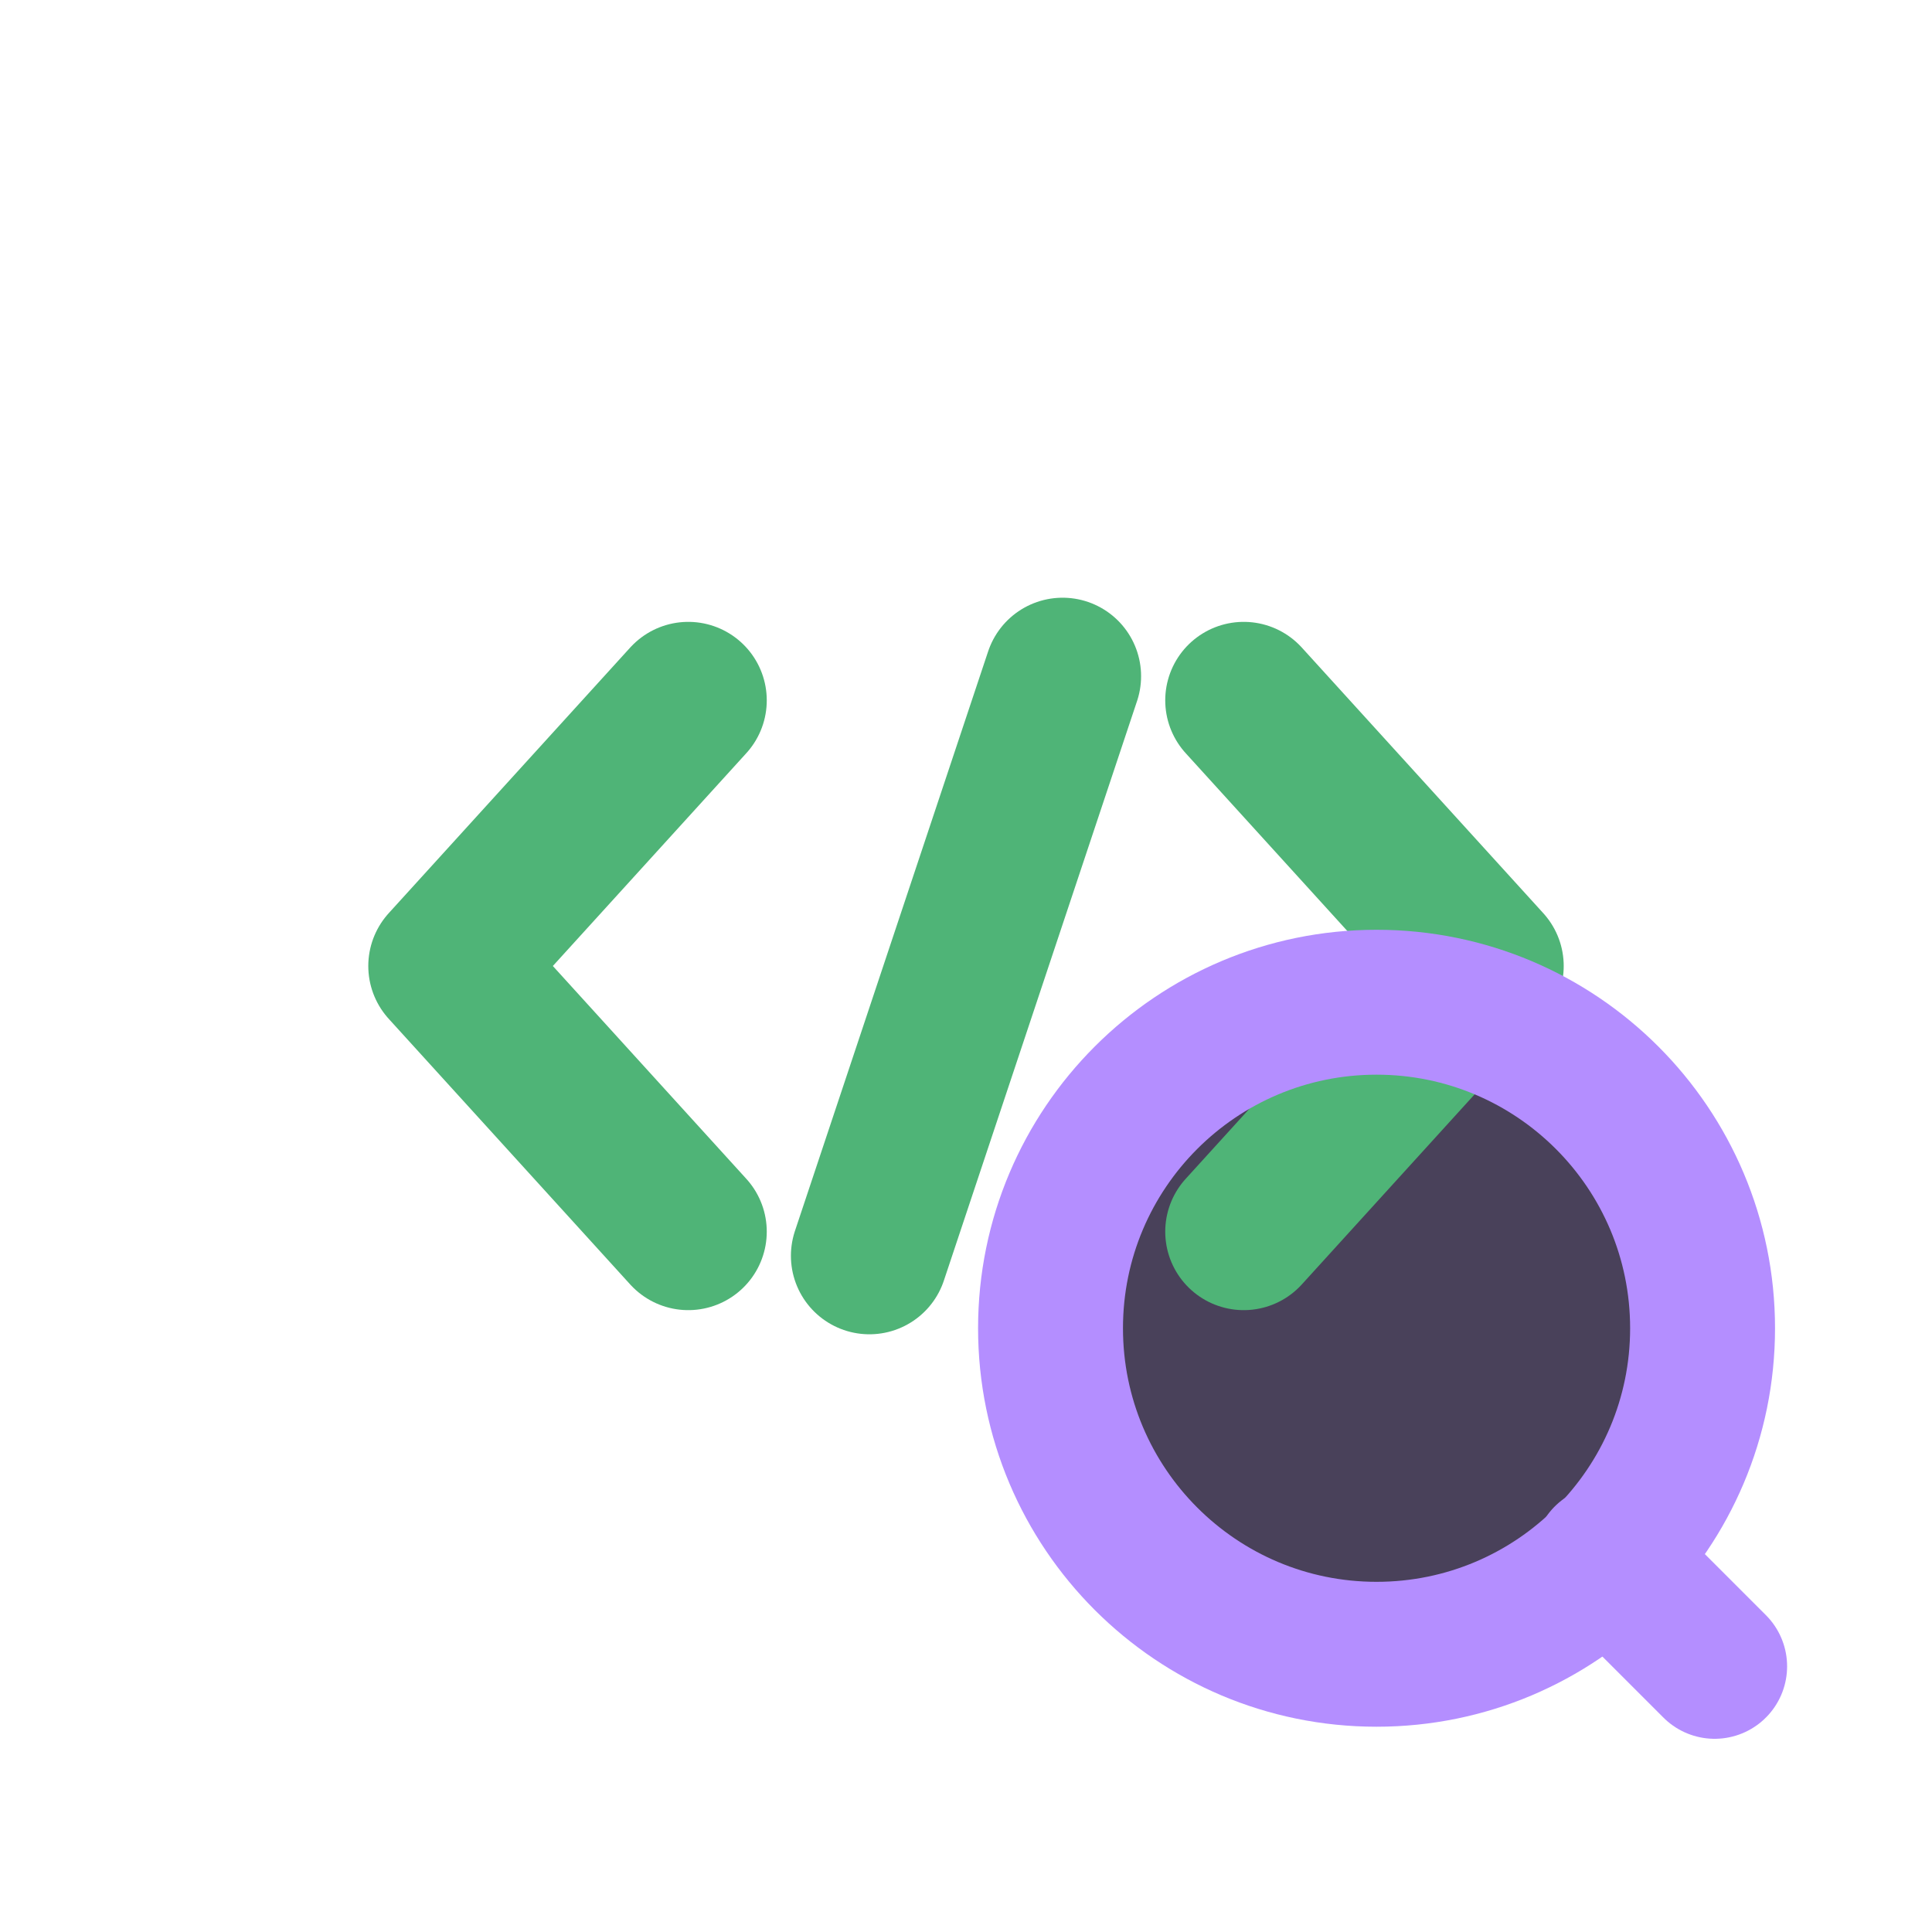
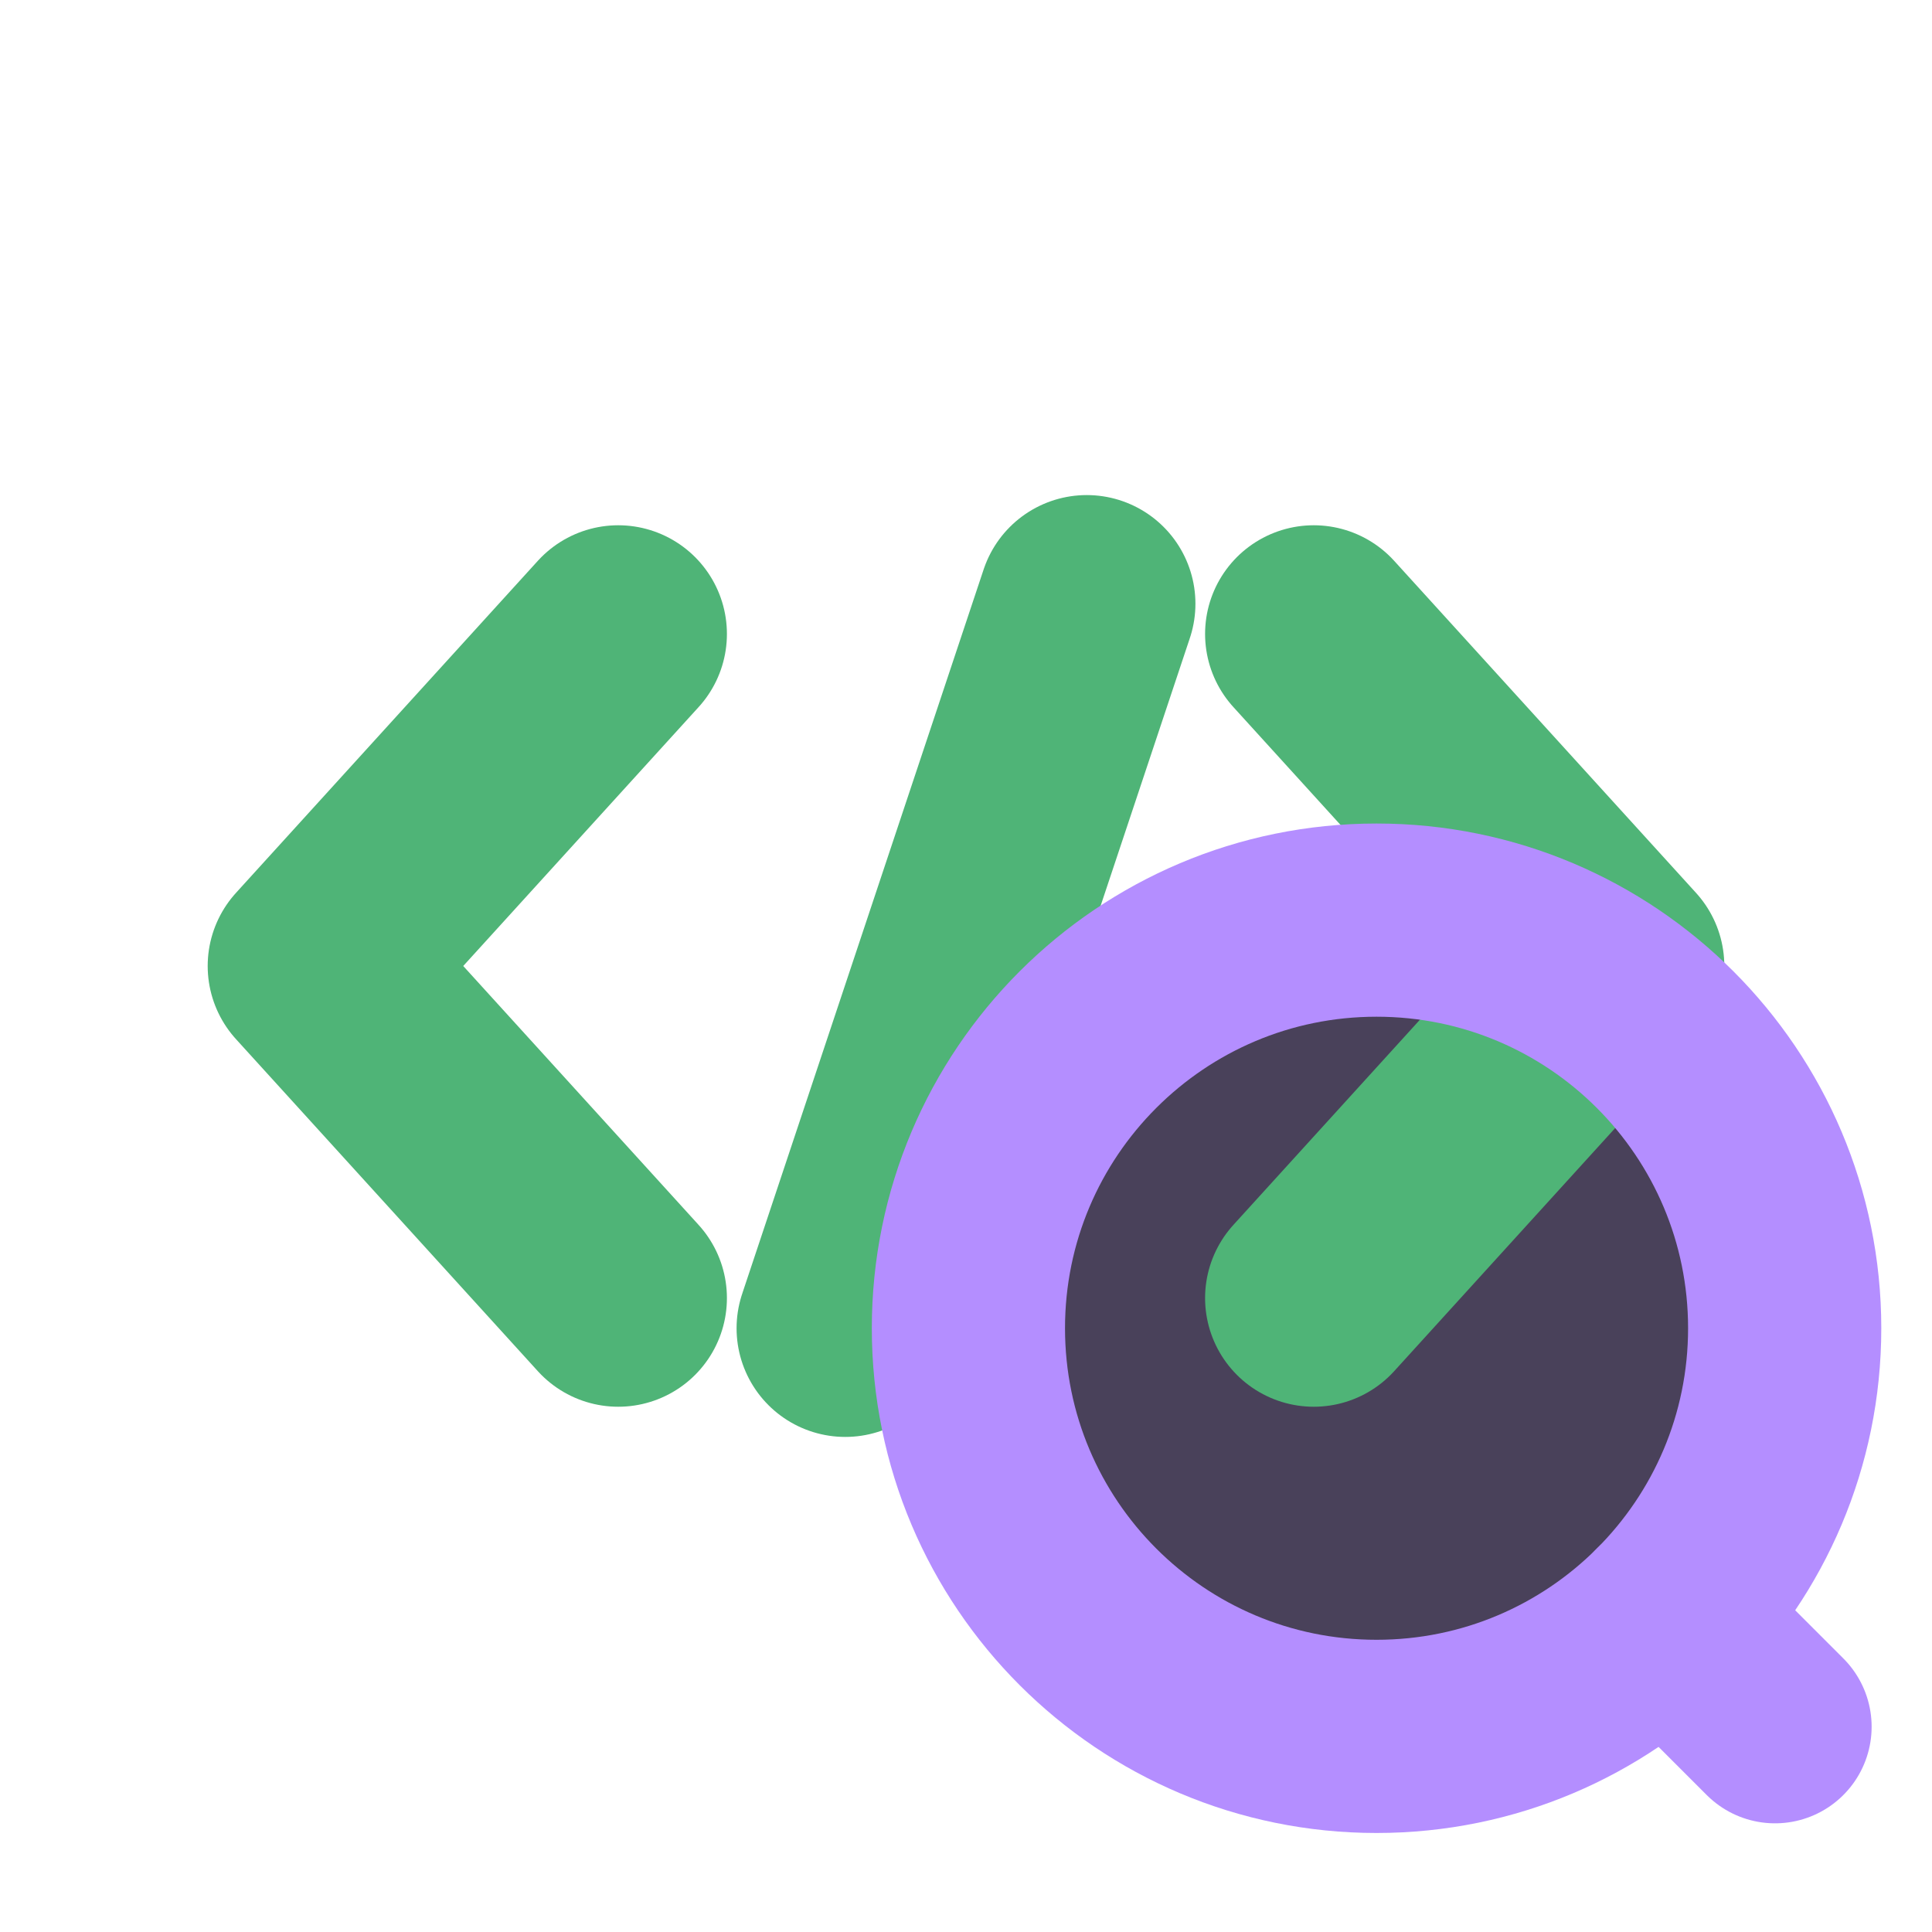
<svg xmlns="http://www.w3.org/2000/svg" width="16" height="16" viewBox="0 0 16 16" fill="none">
-   <circle cx="11.4" cy="11.0" r="2.7" fill="#49415A" />
-   <path d="M5.7 5.8 L3.7 8 L5.7 10.2" stroke="#4FB477" stroke-width="1.3" stroke-linecap="round" stroke-linejoin="round" />
-   <line x1="7.2" y1="10.4" x2="8.8" y2="5.6" stroke="#4FB477" stroke-width="1.3" stroke-linecap="round" />
-   <path d="M10.3 5.8 L12.3 8 L10.3 10.2" stroke="#4FB477" stroke-width="1.3" stroke-linecap="round" stroke-linejoin="round" />
-   <circle cx="11.4" cy="11.0" r="2.7" fill="none" stroke="#B48EFF" stroke-width="1.2" />
-   <line x1="13.3" y1="12.9" x2="14.2" y2="13.8" stroke="#B48EFF" stroke-width="1.2" stroke-linecap="round" />
+   <circle cx="11.4" cy="11.0" r="3.38" fill="#49415A" />
+   <path d="M5.12 5.25 L2.62 8.00 L5.12 10.75" stroke="#4FB477" stroke-width="1.8" stroke-linecap="round" stroke-linejoin="round" />
+   <line x1="7.00" y1="11.00" x2="9.00" y2="5.00" stroke="#4FB477" stroke-width="1.8" stroke-linecap="round" />
+   <path d="M10.88 5.25 L13.38 8.00 L10.88 10.75" stroke="#4FB477" stroke-width="1.8" stroke-linecap="round" stroke-linejoin="round" />
+   <circle cx="11.4" cy="11.0" r="3.38" fill="none" stroke="#B48EFF" stroke-width="1.6" />
+   <line x1="13.79" y1="13.39" x2="14.70" y2="14.30" stroke="#B48EFF" stroke-width="1.6" stroke-linecap="round" />
</svg>
